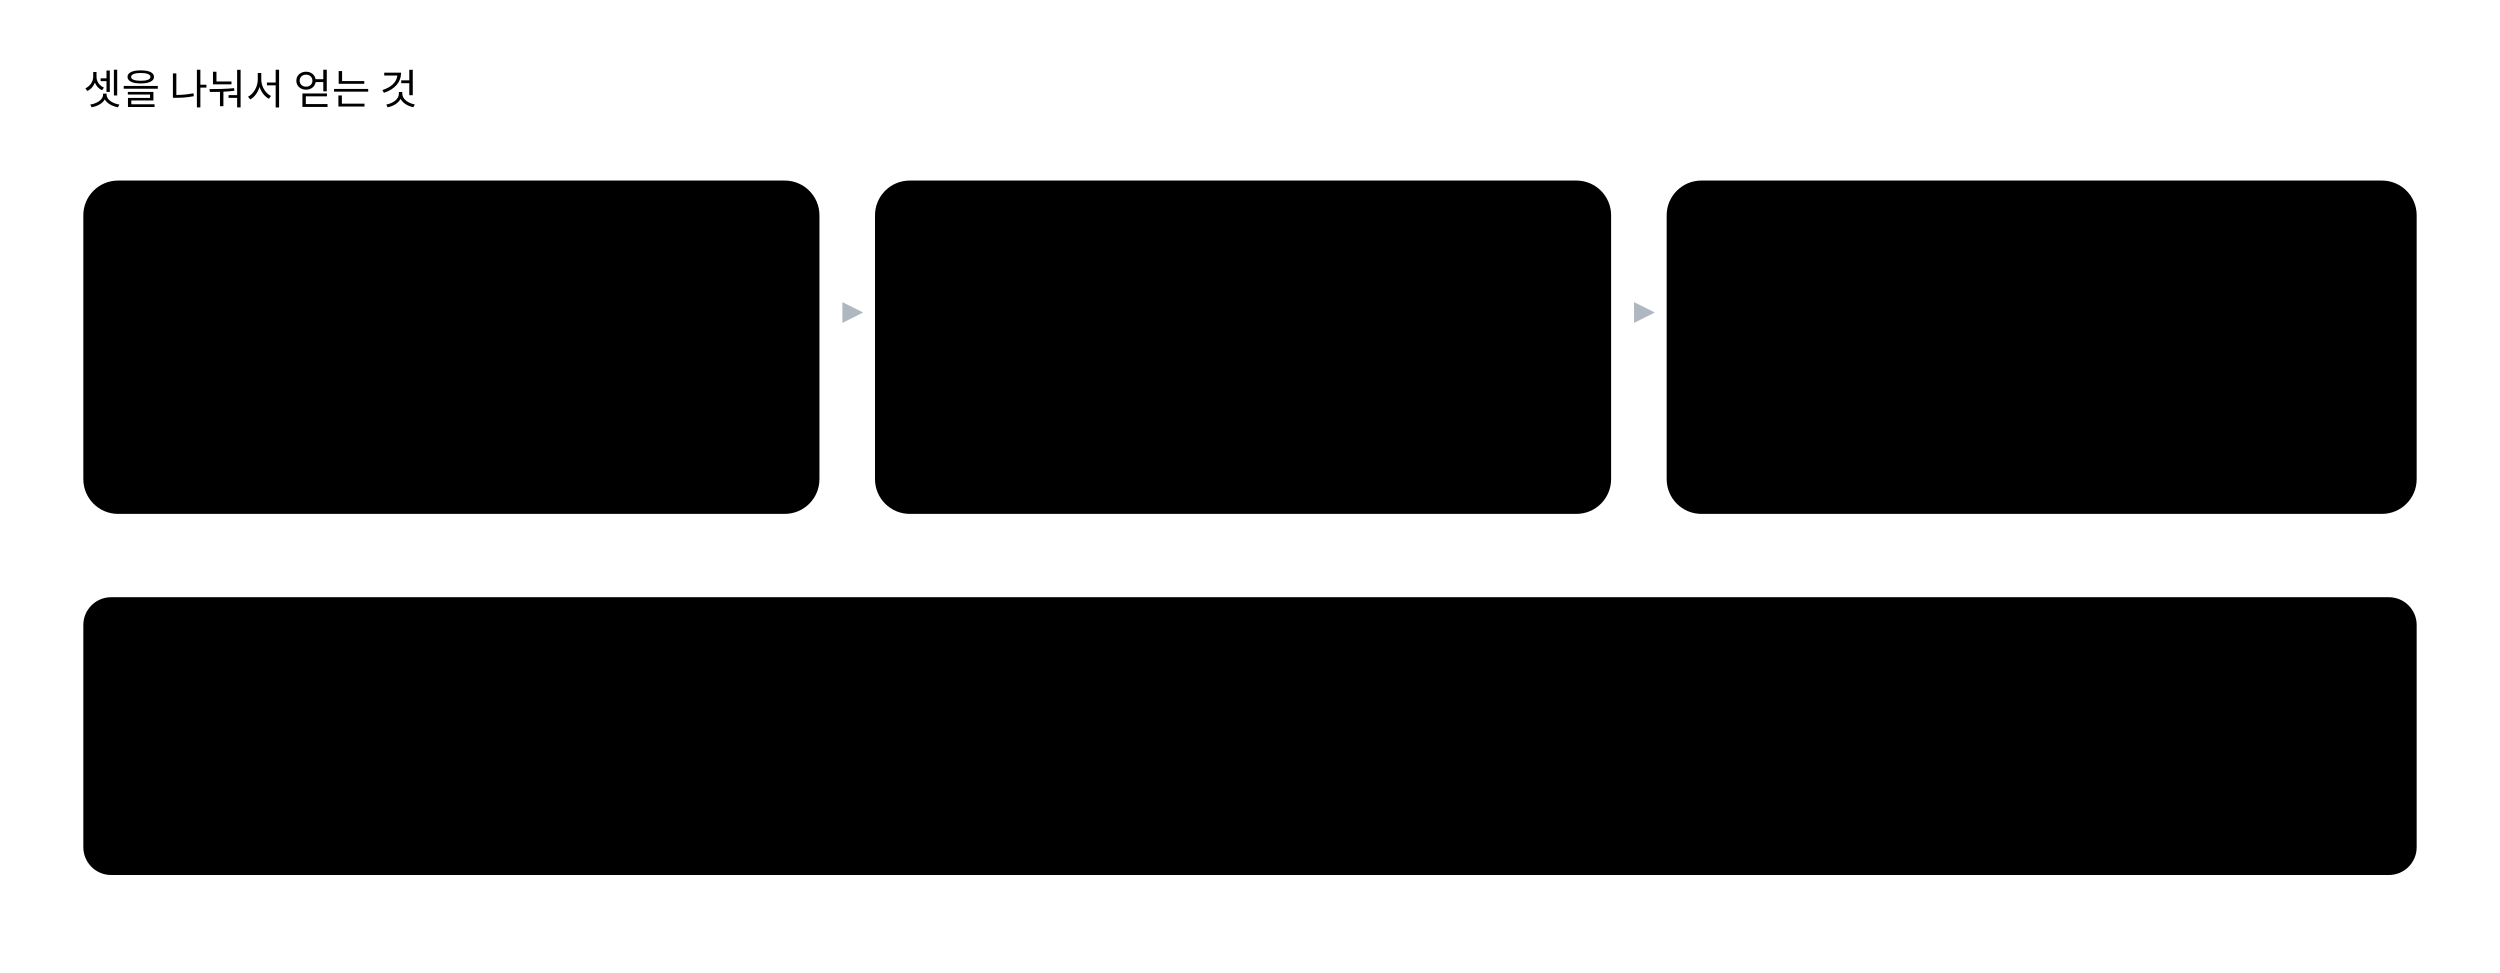
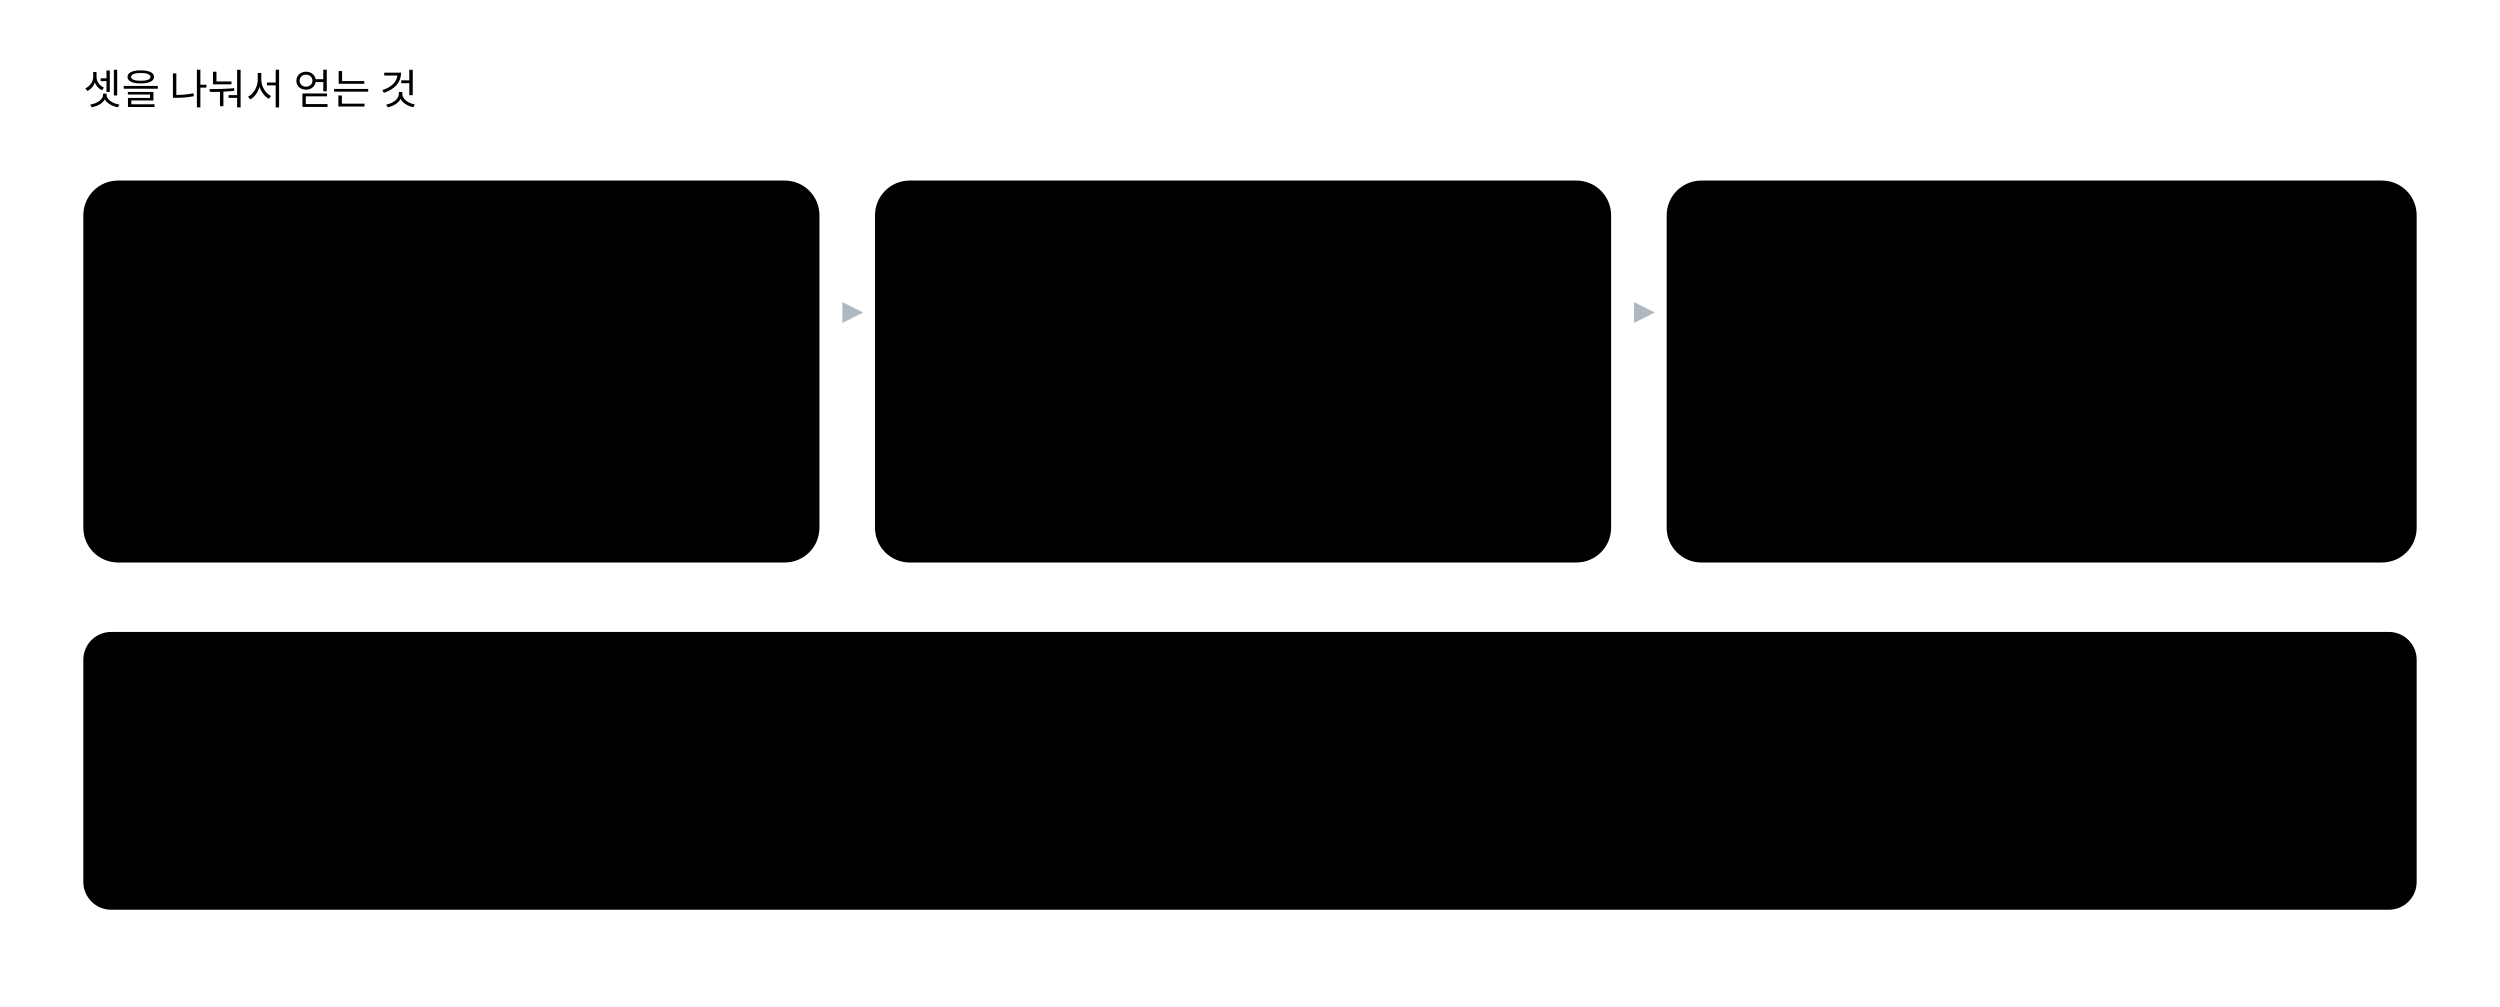
- <svg xmlns="http://www.w3.org/2000/svg" viewBox="0 0 720 280" role="img" aria-label="SAPUI5 의 Model, View, Controller 역할 분담과 데이터 바인딩으로 얻는 것">
+ <svg xmlns="http://www.w3.org/2000/svg" viewBox="0 0 720 290" role="img" aria-label="SAPUI5 의 Model, View, Controller 역할 분담과 데이터 바인딩으로 얻는 것">
  <marker id="sapmvc-a" viewBox="0 0 10 10" refX="9" refY="5" markerWidth="6" markerHeight="6" orient="auto">
    <path d="M0 0 L10 5 L0 10 z" fill="#afb8c1" />
  </marker>
  <text class="dg-h" x="24" y="30">셋을 나눠서 얻는 것</text>
-   <rect class="dg-item" x="24" y="52" width="212" height="96" rx="10" />
+   <rect class="dg-item" x="24" y="52" width="212" height="110" rx="10" />
  <text class="dg-t" x="44" y="78">View</text>
  <text class="dg-v" x="44" y="102">화면을 그린다</text>
-   <text class="dg-s" x="44" y="128">데이터가 어디서 왔는지 모른다</text>
-   <rect class="dg-lead" x="252" y="52" width="212" height="96" rx="10" />
+   <text class="dg-s" x="44" y="124">데이터가 어디서</text>
+   <text class="dg-s" x="44" y="142">왔는지 모른다</text>
+   <rect class="dg-lead" x="252" y="52" width="212" height="110" rx="10" />
  <text class="dg-t" x="272" y="78">Controller</text>
  <text class="dg-v" x="272" y="102">이벤트에 반응한다</text>
-   <text class="dg-s" x="272" y="128">View 와 1:1 로 붙는다</text>
-   <rect class="dg-item" x="480" y="52" width="216" height="96" rx="10" />
+   <text class="dg-s" x="272" y="130">View 와 1:1 로 붙는다</text>
+   <rect class="dg-item" x="480" y="52" width="216" height="110" rx="10" />
  <text class="dg-t" x="500" y="78">Model</text>
  <text class="dg-v" x="500" y="102">데이터를 관리한다</text>
-   <text class="dg-s" x="500" y="128">화면 모양을 모른다</text>
+   <text class="dg-s" x="500" y="130">화면 모양을 모른다</text>
  <path class="dg-arw" d="M244 90 H248" marker-end="url(#sapmvc-a)" />
  <path class="dg-arw" d="M472 90 H476" marker-end="url(#sapmvc-a)" />
-   <rect class="dg-lane" x="24" y="172" width="672" height="80" rx="8" />
-   <text class="dg-t" x="44" y="198">그래서 가능해지는 것</text>
-   <text class="dg-v" x="44" y="222">비즈니스 로직을 건드리지 않고 화면만 바꿀 수 있다</text>
-   <text class="dg-v" x="44" y="242">같은 데이터를 여러 화면이 각자 다르게 보여줄 수 있다</text>
+   <rect class="dg-lane" x="24" y="182" width="672" height="80" rx="8" />
+   <text class="dg-t" x="44" y="208">그래서 가능해지는 것</text>
+   <text class="dg-v" x="44" y="232">비즈니스 로직을 건드리지 않고 화면만 바꿀 수 있다</text>
+   <text class="dg-v" x="44" y="252">같은 데이터를 여러 화면이 각자 다르게 보여줄 수 있다</text>
</svg>
